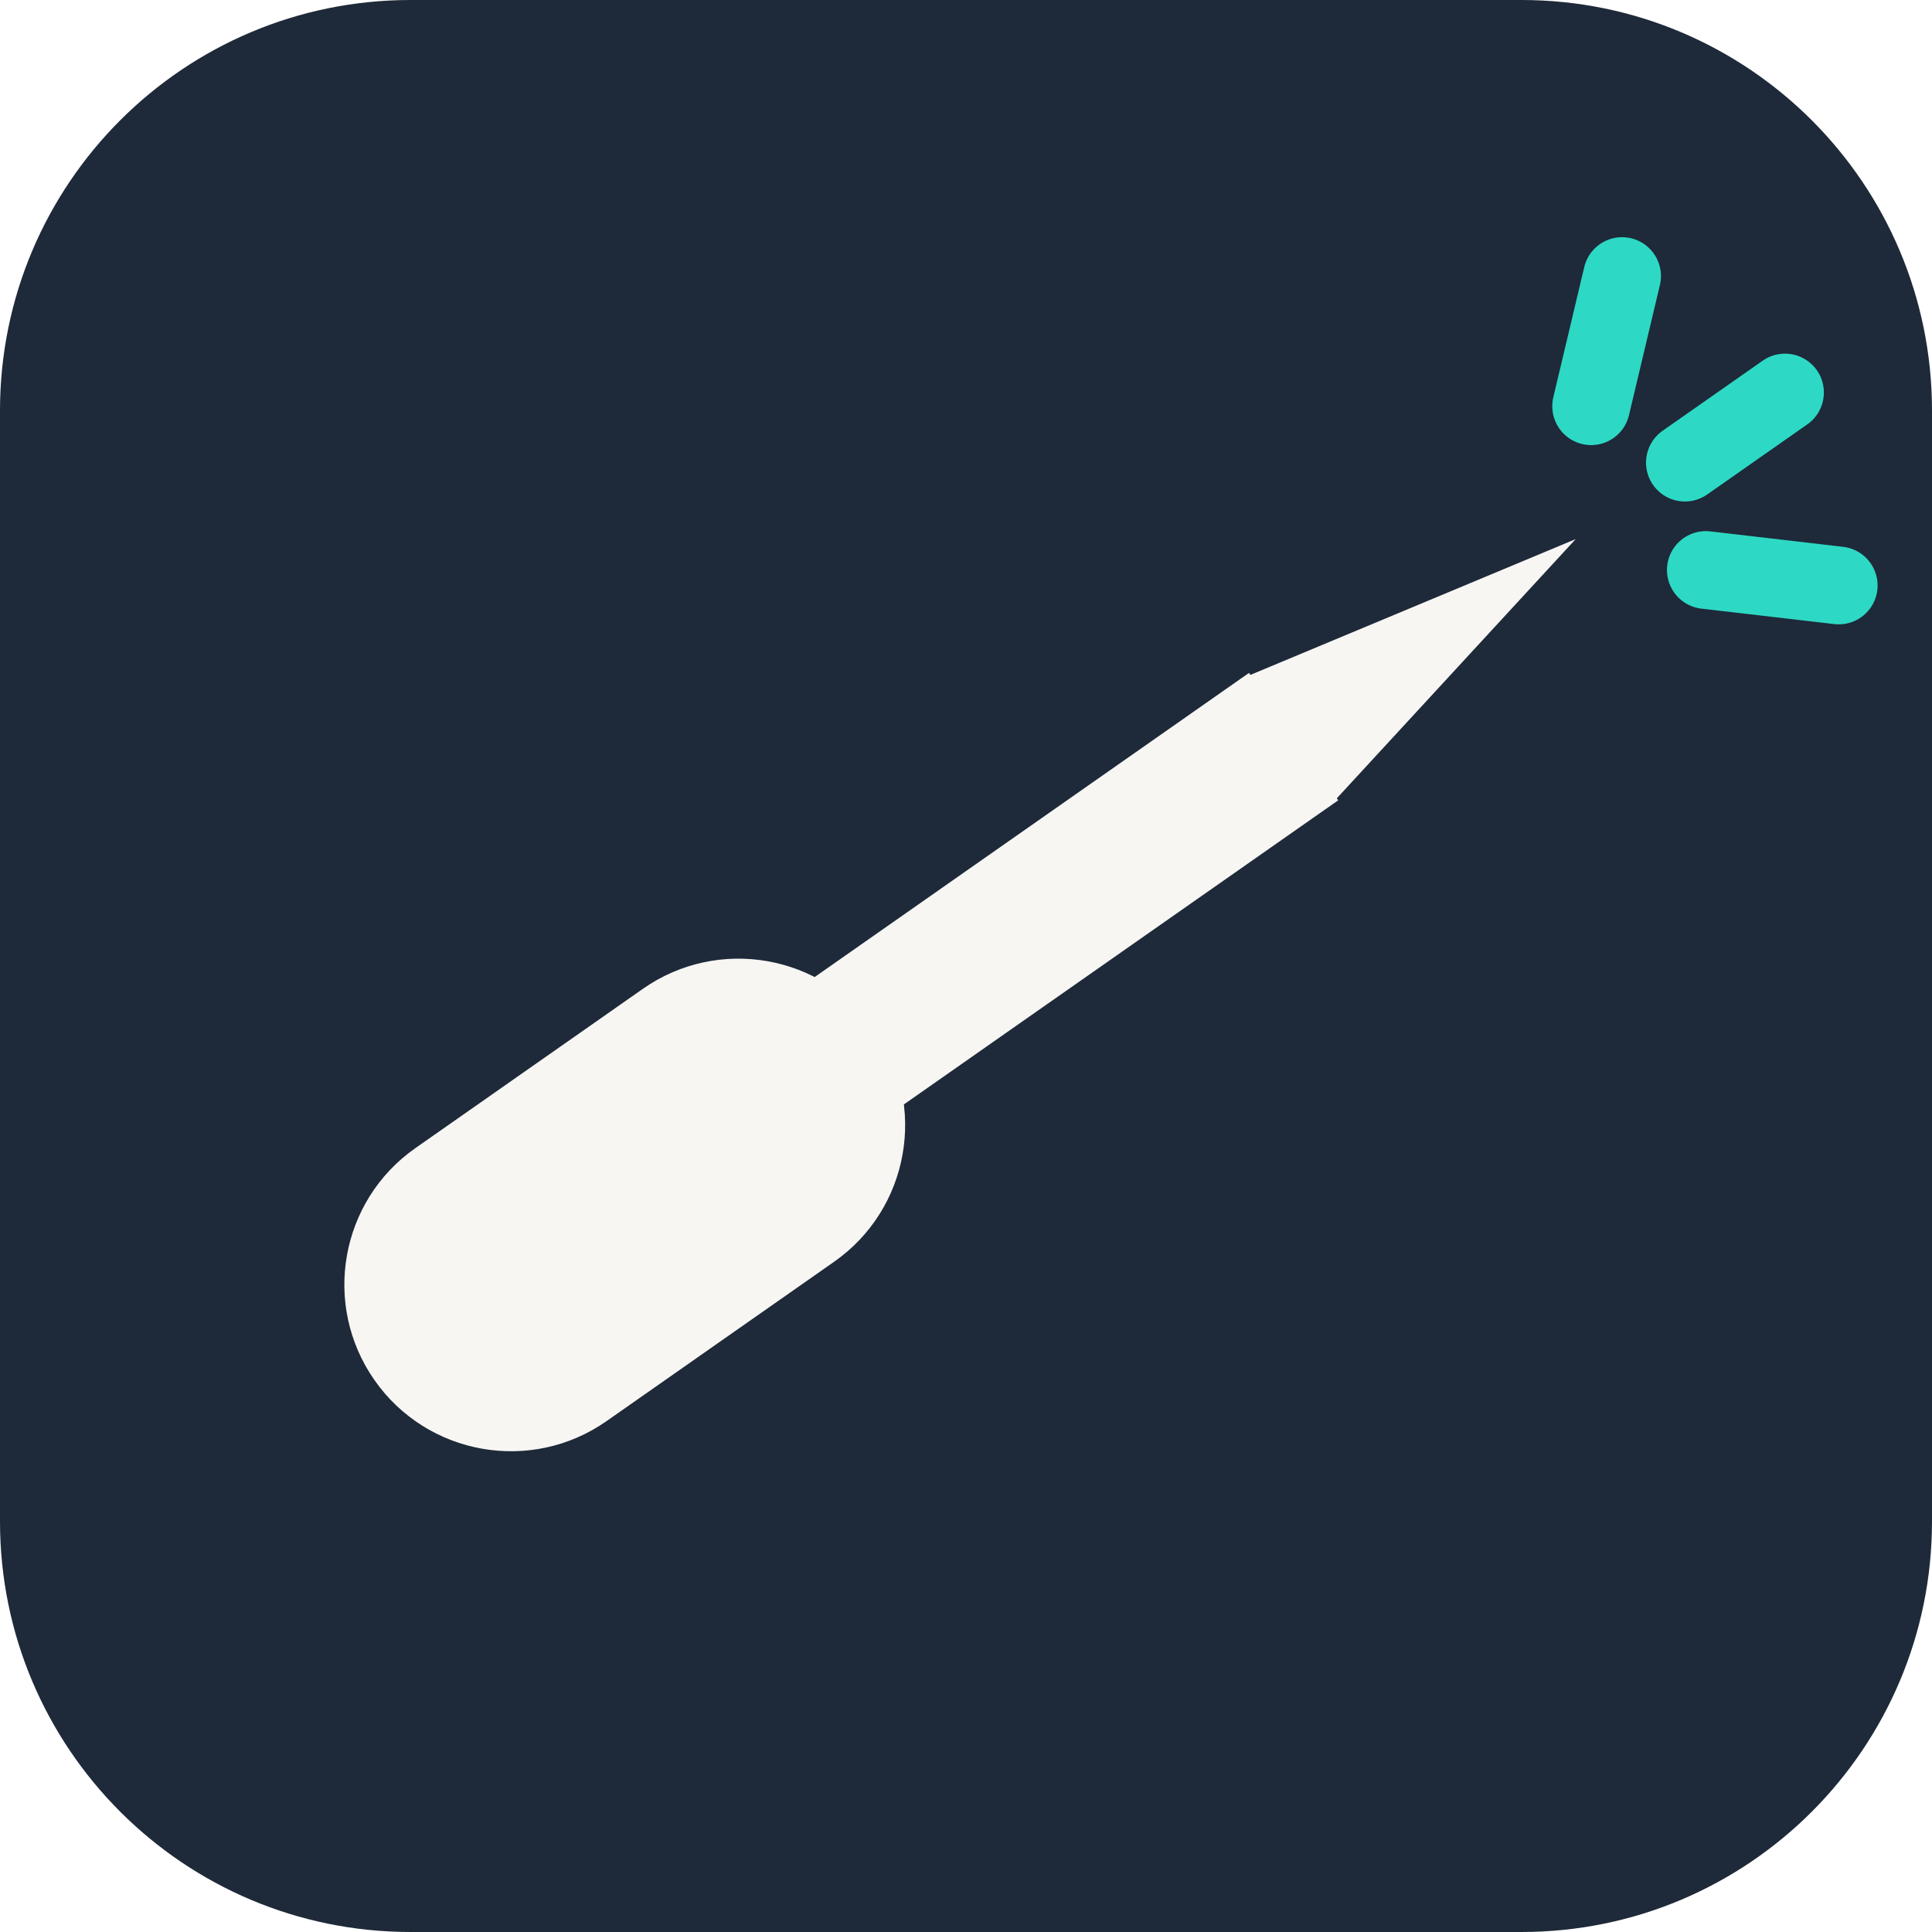
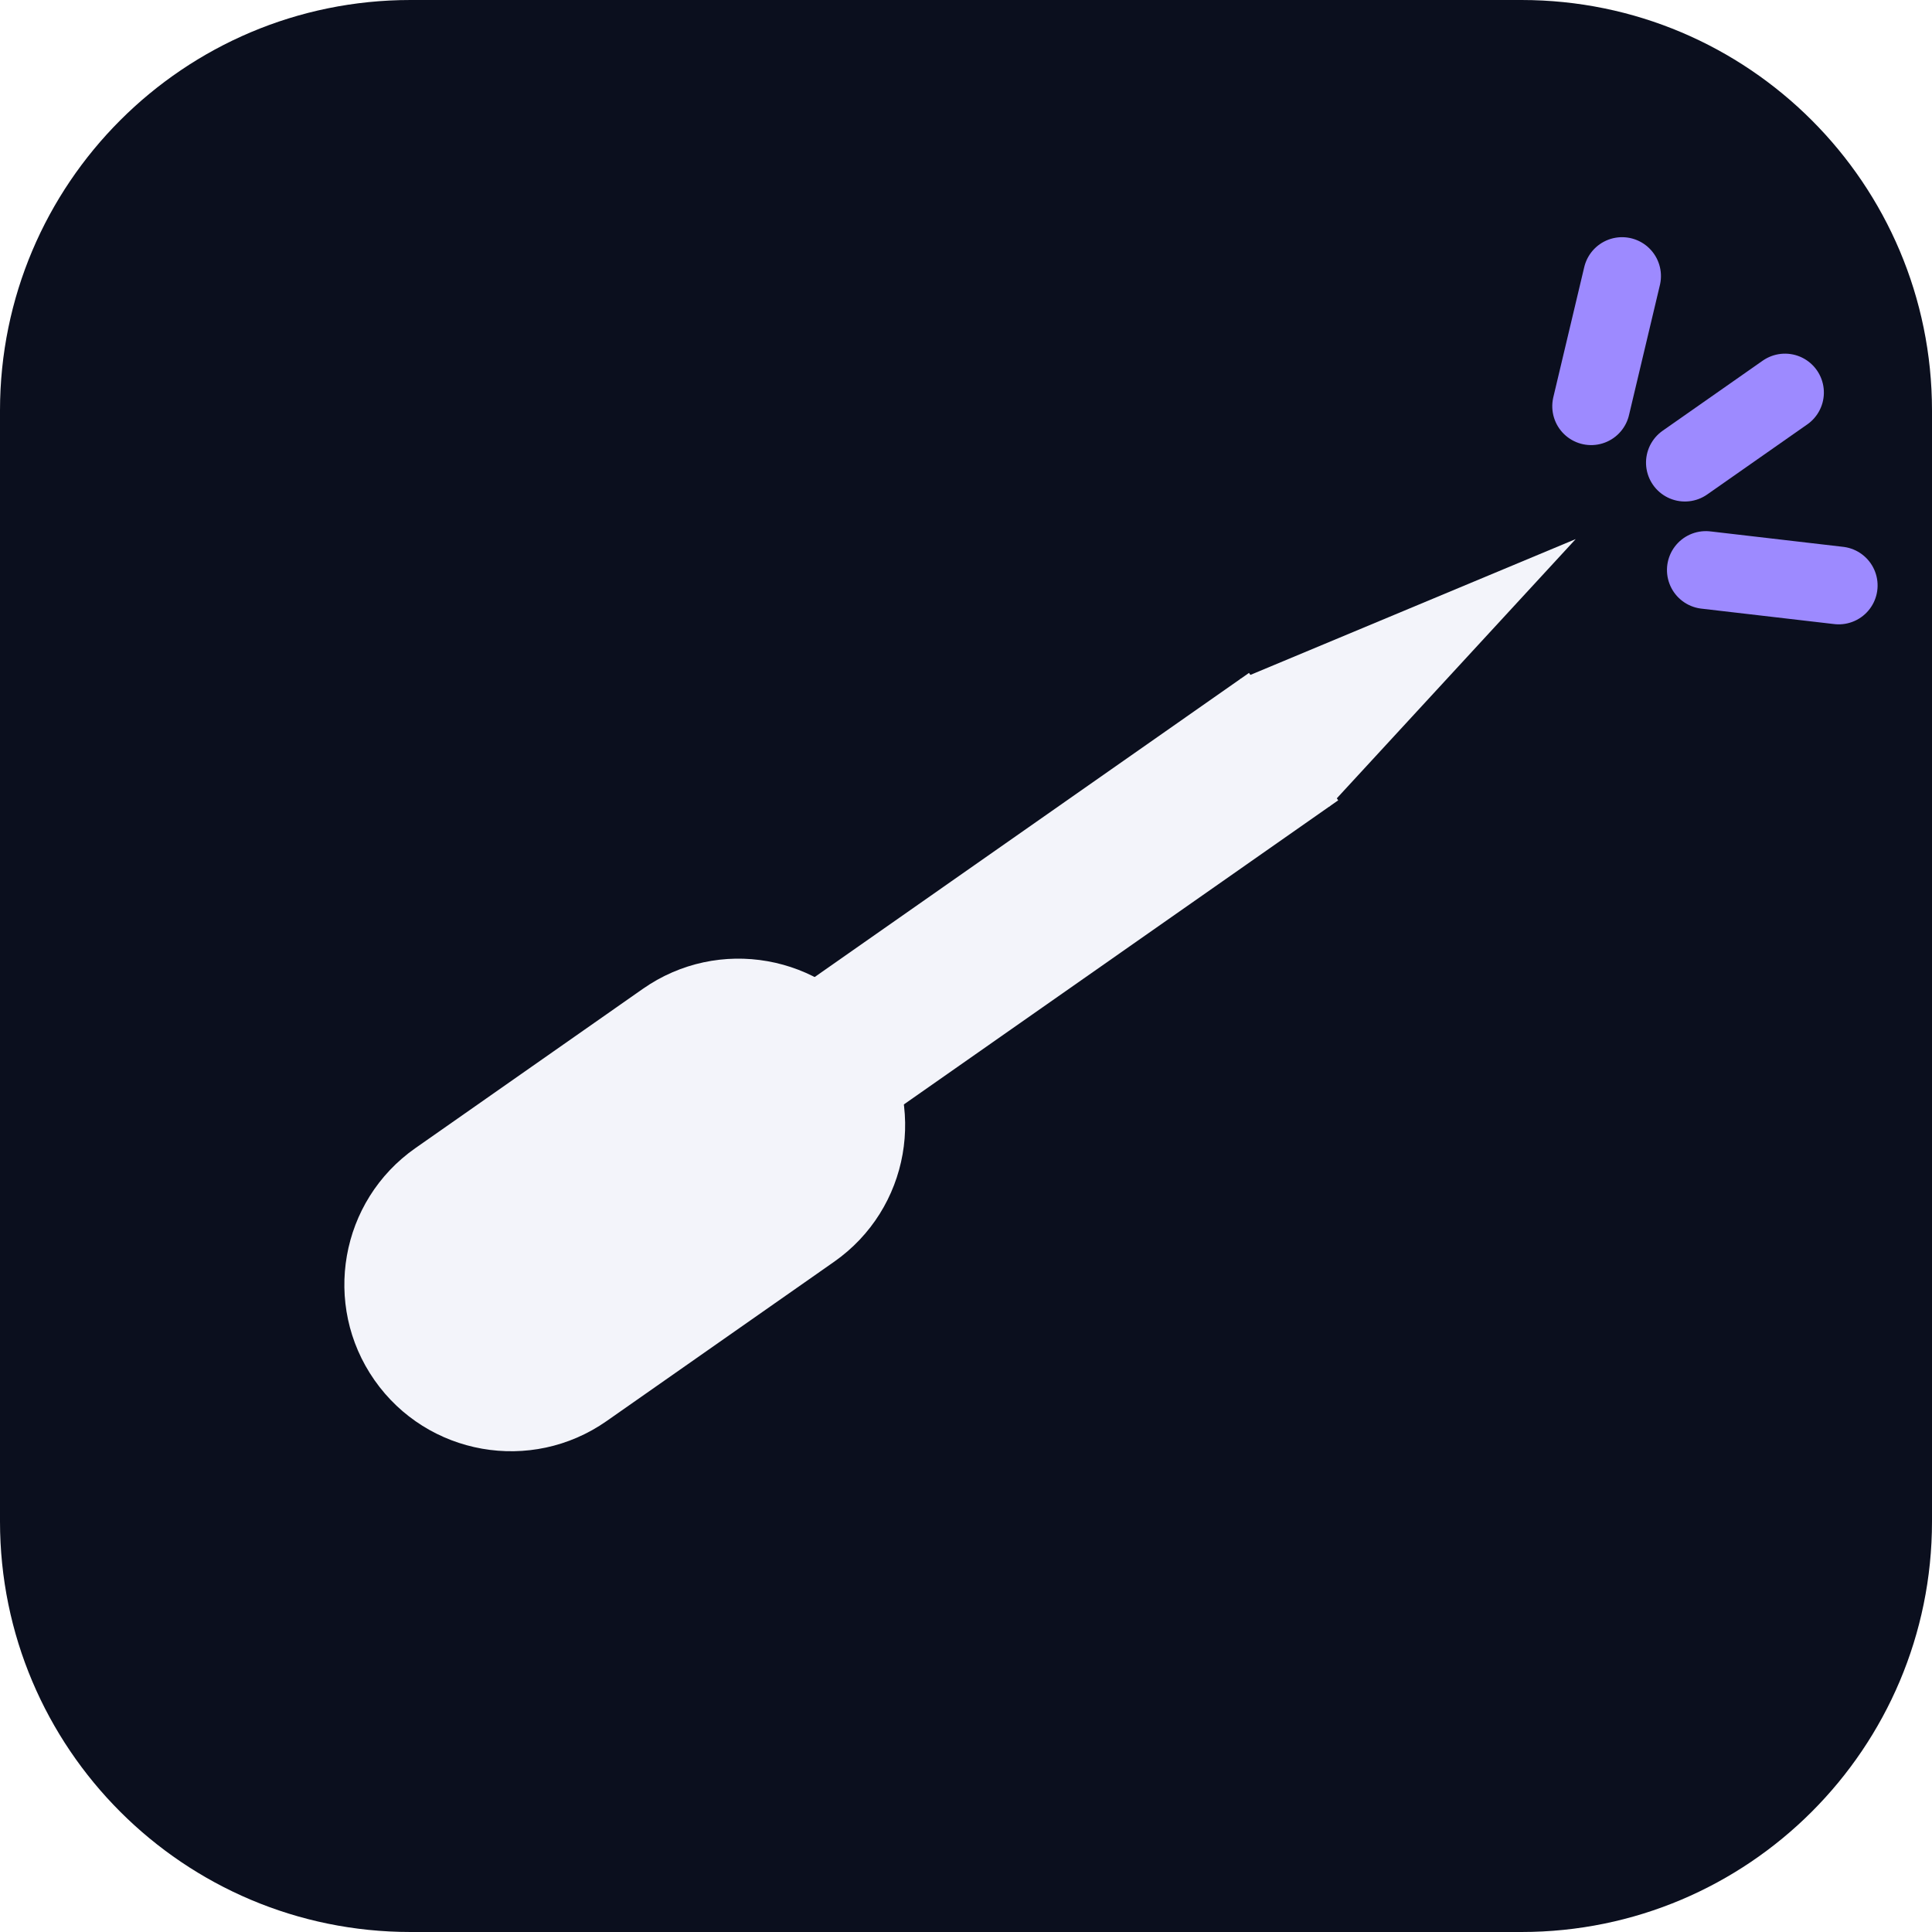
<svg xmlns="http://www.w3.org/2000/svg" viewBox="0 0 160 160">
-   <rect width="160" height="160" rx="34" fill="#1E2939" />
+   <rect width="160" height="160" rx="34" fill="#0B0F1E" />
  <g transform="translate(80,80) rotate(-35) scale(0.92)">
-     <rect x="-65" y="-15" width="55" height="30" rx="15" fill="#F7F6F3" />
-     <rect x="-12" y="-7" width="48" height="14" fill="#F7F6F3" />
-     <polygon points="35,-7 35,7 67,0" fill="#F7F6F3" />
-     <line x1="75" y1="-9" x2="84" y2="-17" stroke="#2DD9C4" stroke-width="7" stroke-linecap="round" />
-     <line x1="79" y1="0" x2="90" y2="0" stroke="#2DD9C4" stroke-width="7" stroke-linecap="round" />
-     <line x1="75" y1="9" x2="84" y2="17" stroke="#2DD9C4" stroke-width="7" stroke-linecap="round" />
+     <rect x="-65" y="-15" width="55" height="30" rx="15" fill="#F3F4FA" />
+     <rect x="-12" y="-7" width="48" height="14" fill="#F3F4FA" />
+     <polygon points="35,-7 35,7 67,0" fill="#F3F4FA" />
+     <line x1="75" y1="-9" x2="84" y2="-17" stroke="#9D8AFF" stroke-width="7" stroke-linecap="round" />
+     <line x1="79" y1="0" x2="90" y2="0" stroke="#9D8AFF" stroke-width="7" stroke-linecap="round" />
+     <line x1="75" y1="9" x2="84" y2="17" stroke="#9D8AFF" stroke-width="7" stroke-linecap="round" />
  </g>
</svg>
